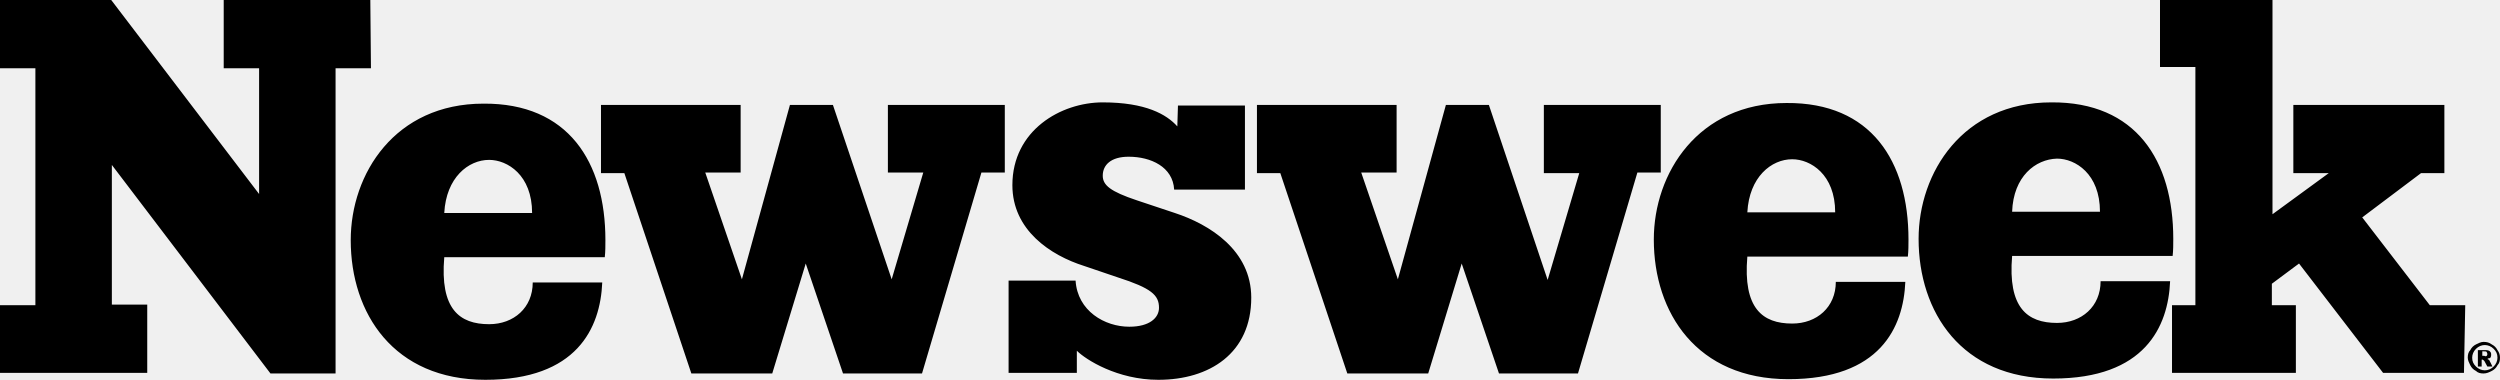
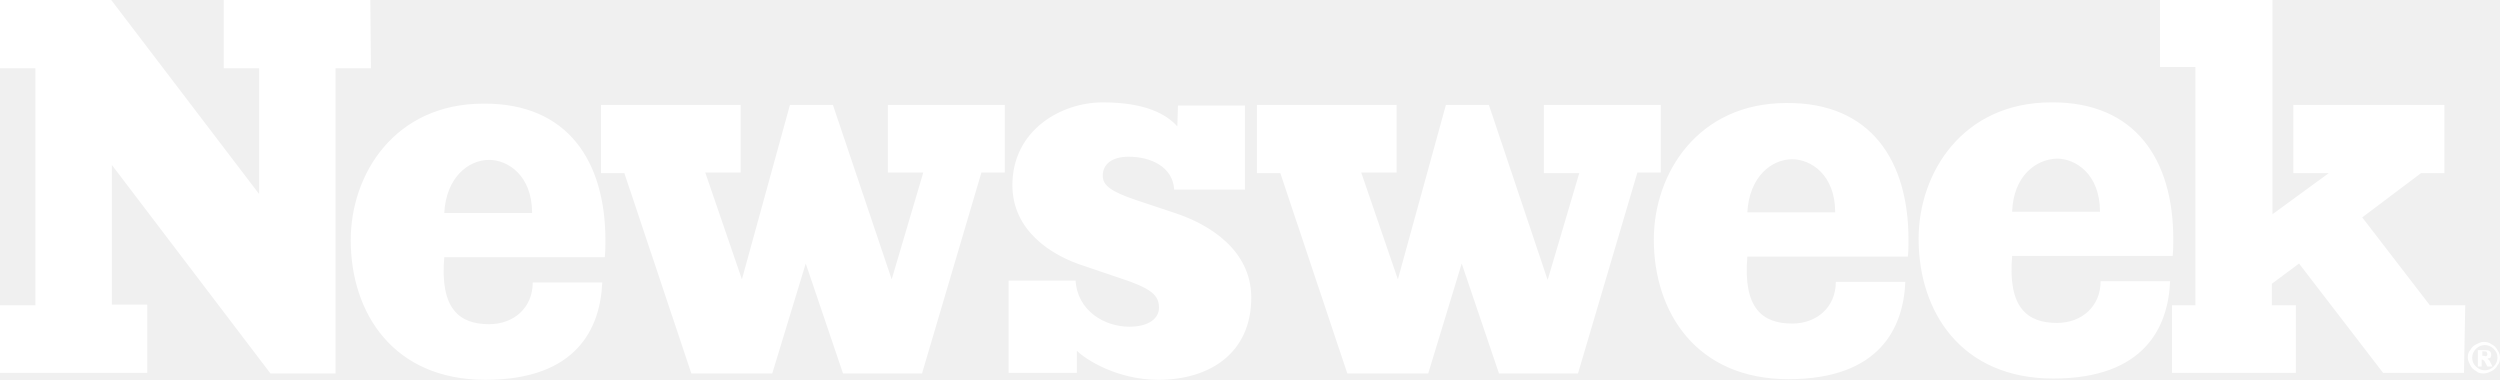
- <svg xmlns="http://www.w3.org/2000/svg" version="1.1" xml:space="preserve">
+ <svg xmlns="http://www.w3.org/2000/svg" version="1.1" x="0px" y="0px" viewBox="0 0 395.6 60" style="enable-background:new 0 0 395.6 60;" xml:space="preserve" fill="#fff">
  <g>
-     <path d="M58.7,10.8h-5.6v48.3H42.8l-25.1-33v22.1h5.6v10.8H0V48.3h5.6V10.8H0V0h17.6L41,30.7V10.8h-5.6V0h23.2 L58.7,10.8L58.7,10.8z M95.8,38c0,0.9,0,1.8-0.1,2.7H70.3c-0.7,8.2,2.4,10.6,7.1,10.6c3.9,0,6.9-2.6,6.9-6.6h11 c-0.3,7.2-4,15.4-18.5,15.4c-14.5,0-21.3-10.5-21.3-22.1c0-10.5,7-21.6,21-21.6C89.9,16.3,95.8,25.6,95.8,38 M159,27.3h-3.7 l-9.4,31.8h-12.5l-5.9-17.4l-5.3,17.4h-12.8L98.8,27.4h-3.7V16.6h22.1v10.7h-5.6l5.8,16.9l7.6-27.6h6.8l9.3,27.6l5-16.9h-5.6V16.6 H159L159,27.3L159,27.3z M174.5,27.8c0,1.5,1.2,2.5,5.4,3.9l6,2c5.5,1.8,12.1,5.9,12.1,13.4c0,8.8-6.6,13-14.7,13 c-6.5,0-11.5-3.2-12.9-4.6V59h-10.8V44.4h10.6c0.3,4.8,4.6,7.3,8.5,7.3c3.2,0,4.7-1.4,4.7-3c0-2-1.2-3.1-6.5-4.8l-5.3-1.8 c-5.4-1.7-11.4-5.7-11.4-12.8c0-8.7,7.7-13.1,14.3-13.1c6.8,0,10.1,1.9,11.8,3.8l0.1-3.3H197v13.3h-11.2c-0.2-3.6-3.7-5.2-7.2-5.2 C175.8,24.8,174.5,26.1,174.5,27.8 M262.8,27.3h-3.7l-9.4,31.8h-12.5l-5.9-17.4L226,59.1h-12.8l-10.6-31.7h-3.7V16.6h22.1v10.7 h-5.6l5.8,16.9l7.6-27.6h6.8l9.3,27.7l5-16.9h-5.6V16.6h18.5V27.3z M302,37.9c0,0.9,0,1.8-0.1,2.7h-25.4 c-0.7,8.2,2.4,10.6,7.1,10.6c3.9,0,6.9-2.6,6.9-6.6h11c-0.3,7.2-4,15.4-18.5,15.4c-14.5,0-21.3-10.5-21.3-22.1 c0-10.5,7-21.6,21-21.6C296.1,16.2,302,25.5,302,37.9 M343.9,37.8c0,0.9,0,1.8-0.1,2.7h-25.4c-0.7,8.2,2.4,10.6,7.1,10.6 c3.9,0,6.9-2.6,6.9-6.6h11c-0.3,7.2-4,15.4-18.5,15.4c-14.5,0-21.3-10.5-21.3-22.1c0-10.5,7-21.6,21-21.6 C338,16.1,343.9,25.4,343.9,37.8 M389.9,59h-12.8l-13.3-17.3l-4.3,3.2v3.4h3.8V59h-19.6V48.3h3.7V10.6h-5.6V0h17.8v33.9l8.9-6.5 h-5.6V16.6h23.9v10.8h-3.7l-9.3,7l10.7,13.9h5.6L389.9,59L389.9,59z M395.6,56.6c0,0.5-0.1,0.9-0.4,1.2c-0.2,0.4-0.5,0.7-0.9,0.9 c-0.4,0.2-0.8,0.4-1.3,0.4c-0.5,0-0.9-0.1-1.2-0.4c-0.4-0.2-0.7-0.5-0.9-0.9c-0.2-0.4-0.4-0.8-0.4-1.2c0-0.5,0.1-0.9,0.4-1.2 c0.2-0.4,0.5-0.7,0.9-0.9c0.4-0.2,0.8-0.4,1.2-0.4c0.5,0,0.9,0.1,1.3,0.4c0.4,0.2,0.7,0.5,0.9,0.9 C395.5,55.8,395.6,56.2,395.6,56.6 M394.6,58c0.4-0.4,0.6-0.9,0.6-1.4c0-0.6-0.2-1-0.6-1.4s-0.9-0.6-1.4-0.6s-1,0.2-1.4,0.6 c-0.4,0.4-0.6,0.9-0.6,1.4c0,0.6,0.2,1,0.6,1.4c0.4,0.4,0.9,0.6,1.4,0.6S394.2,58.4,394.6,58 M393.6,56.8c0.1,0.1,0.2,0.1,0.2,0.1 c0.1,0.1,0.2,0.2,0.2,0.3c0,0,0.2,0.3,0.4,0.8h-0.8c-0.3-0.5-0.4-0.8-0.5-0.9c-0.1-0.1-0.2-0.2-0.3-0.2c0,0-0.1,0-0.1,0v1.1h-0.6 v-2.6h1.2c0.4,0,0.6,0.1,0.7,0.2c0.2,0.2,0.2,0.3,0.2,0.6c0,0.2-0.1,0.4-0.2,0.5C393.9,56.6,393.8,56.7,393.6,56.8 M393.5,56.3 c0.1-0.1,0.1-0.2,0.1-0.3s-0.1-0.2-0.1-0.3c-0.1-0.1-0.2-0.1-0.4-0.1h-0.3v0.7h0.3C393.3,56.4,393.4,56.4,393.5,56.3 M318.4,33.5 h13.9c0-6-3.9-8.4-6.8-8.4C322.1,25.2,318.6,27.9,318.4,33.5 M276.5,33.6h13.9c0-6-3.9-8.4-6.8-8.4C280.3,25.2,276.8,28,276.5,33.6 M70.3,33.7h13.9c0-6-3.9-8.4-6.8-8.4C74.1,25.3,70.6,28.1,70.3,33.7">
-         </path>
+     <path class="st0" d="M58.7,10.8h-5.6v48.3H42.8l-25.1-33v22.1h5.6v10.8H0V48.3h5.6V10.8H0V0h17.6L41,30.7V10.8h-5.6V0h23.2 L58.7,10.8L58.7,10.8z M95.8,38c0,0.9,0,1.8-0.1,2.7H70.3c-0.7,8.2,2.4,10.6,7.1,10.6c3.9,0,6.9-2.6,6.9-6.6h11 c-0.3,7.2-4,15.4-18.5,15.4c-14.5,0-21.3-10.5-21.3-22.1c0-10.5,7-21.6,21-21.6C89.9,16.3,95.8,25.6,95.8,38 M159,27.3h-3.7 l-9.4,31.8h-12.5l-5.9-17.4l-5.3,17.4h-12.8L98.8,27.4h-3.7V16.6h22.1v10.7h-5.6l5.8,16.9l7.6-27.6h6.8l9.3,27.6l5-16.9h-5.6V16.6 H159L159,27.3L159,27.3z M174.5,27.8c0,1.5,1.2,2.5,5.4,3.9l6,2c5.5,1.8,12.1,5.9,12.1,13.4c0,8.8-6.6,13-14.7,13 c-6.5,0-11.5-3.2-12.9-4.6V59h-10.8V44.4h10.6c0.3,4.8,4.6,7.3,8.5,7.3c3.2,0,4.7-1.4,4.7-3c0-2-1.2-3.1-6.5-4.8l-5.3-1.8 c-5.4-1.7-11.4-5.7-11.4-12.8c0-8.7,7.7-13.1,14.3-13.1c6.8,0,10.1,1.9,11.8,3.8l0.1-3.3H197v13.3h-11.2c-0.2-3.6-3.7-5.2-7.2-5.2 C175.8,24.8,174.5,26.1,174.5,27.8 M262.8,27.3h-3.7l-9.4,31.8h-12.5l-5.9-17.4L226,59.1h-12.8l-10.6-31.7h-3.7V16.6h22.1v10.7 h-5.6l5.8,16.9l7.6-27.6h6.8l9.3,27.7l5-16.9h-5.6V16.6h18.5V27.3z M302,37.9c0,0.9,0,1.8-0.1,2.7h-25.4 c-0.7,8.2,2.4,10.6,7.1,10.6c3.9,0,6.9-2.6,6.9-6.6h11c-0.3,7.2-4,15.4-18.5,15.4c-14.5,0-21.3-10.5-21.3-22.1 c0-10.5,7-21.6,21-21.6C296.1,16.2,302,25.5,302,37.9 M343.9,37.8c0,0.9,0,1.8-0.1,2.7h-25.4c-0.7,8.2,2.4,10.6,7.1,10.6 c3.9,0,6.9-2.6,6.9-6.6h11c-0.3,7.2-4,15.4-18.5,15.4c-14.5,0-21.3-10.5-21.3-22.1c0-10.5,7-21.6,21-21.6 C338,16.1,343.9,25.4,343.9,37.8 M389.9,59h-12.8l-13.3-17.3l-4.3,3.2v3.4h3.8V59h-19.6V48.3h3.7V10.6h-5.6V0h17.8v33.9l8.9-6.5 h-5.6V16.6h23.9v10.8h-3.7l-9.3,7l10.7,13.9h5.6L389.9,59L389.9,59z M395.6,56.6c0,0.5-0.1,0.9-0.4,1.2c-0.2,0.4-0.5,0.7-0.9,0.9 c-0.4,0.2-0.8,0.4-1.3,0.4c-0.5,0-0.9-0.1-1.2-0.4c-0.4-0.2-0.7-0.5-0.9-0.9c-0.2-0.4-0.4-0.8-0.4-1.2c0-0.5,0.1-0.9,0.4-1.2 c0.2-0.4,0.5-0.7,0.9-0.9c0.4-0.2,0.8-0.4,1.2-0.4c0.5,0,0.9,0.1,1.3,0.4c0.4,0.2,0.7,0.5,0.9,0.9 C395.5,55.8,395.6,56.2,395.6,56.6 M394.6,58c0.4-0.4,0.6-0.9,0.6-1.4c0-0.6-0.2-1-0.6-1.4s-0.9-0.6-1.4-0.6s-1,0.2-1.4,0.6 c-0.4,0.4-0.6,0.9-0.6,1.4c0,0.6,0.2,1,0.6,1.4c0.4,0.4,0.9,0.6,1.4,0.6S394.2,58.4,394.6,58 M393.6,56.8c0.1,0.1,0.2,0.1,0.2,0.1 c0.1,0.1,0.2,0.2,0.2,0.3c0,0,0.2,0.3,0.4,0.8h-0.8c-0.3-0.5-0.4-0.8-0.5-0.9c-0.1-0.1-0.2-0.2-0.3-0.2c0,0-0.1,0-0.1,0v1.1h-0.6 v-2.6h1.2c0.4,0,0.6,0.1,0.7,0.2c0.2,0.2,0.2,0.3,0.2,0.6c0,0.2-0.1,0.4-0.2,0.5C393.9,56.6,393.8,56.7,393.6,56.8 M393.5,56.3 c0.1-0.1,0.1-0.2,0.1-0.3s-0.1-0.2-0.1-0.3c-0.1-0.1-0.2-0.1-0.4-0.1h-0.3v0.7h0.3C393.3,56.4,393.4,56.4,393.5,56.3 M318.4,33.5 h13.9c0-6-3.9-8.4-6.8-8.4C322.1,25.2,318.6,27.9,318.4,33.5 M276.5,33.6h13.9c0-6-3.9-8.4-6.8-8.4C280.3,25.2,276.8,28,276.5,33.6 M70.3,33.7h13.9c0-6-3.9-8.4-6.8-8.4C74.1,25.3,70.6,28.1,70.3,33.7" />
  </g>
</svg>
